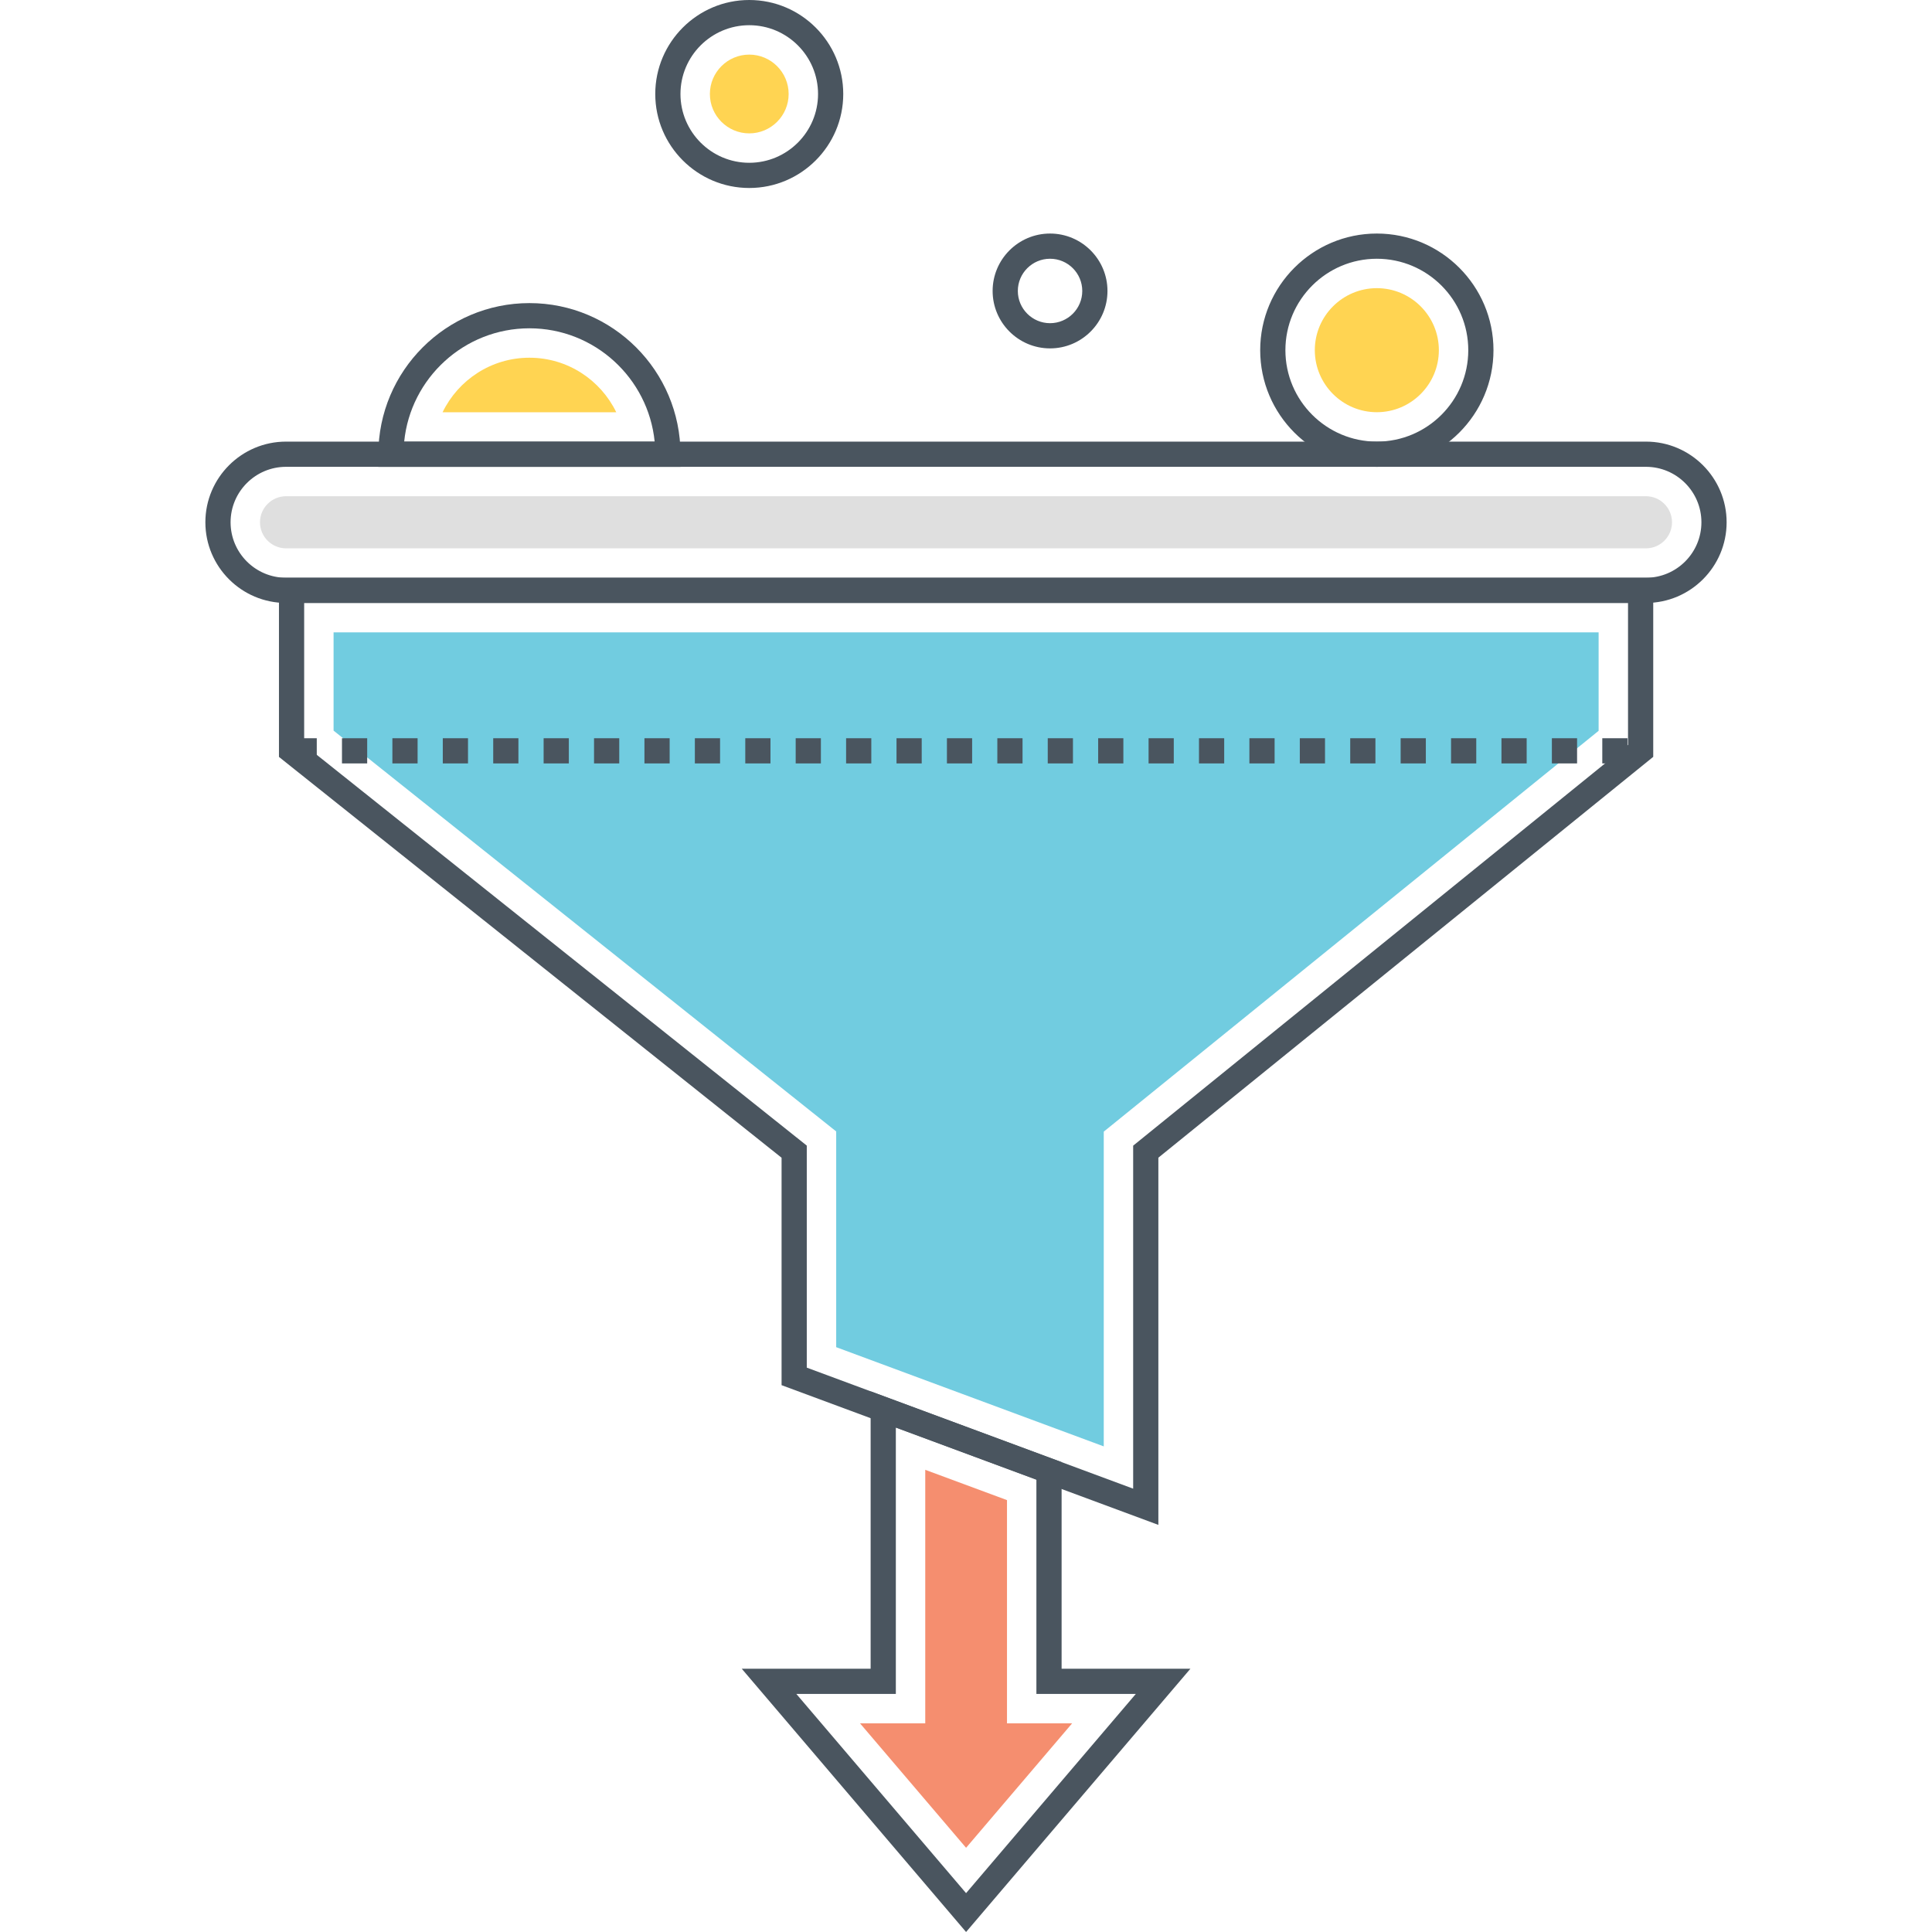
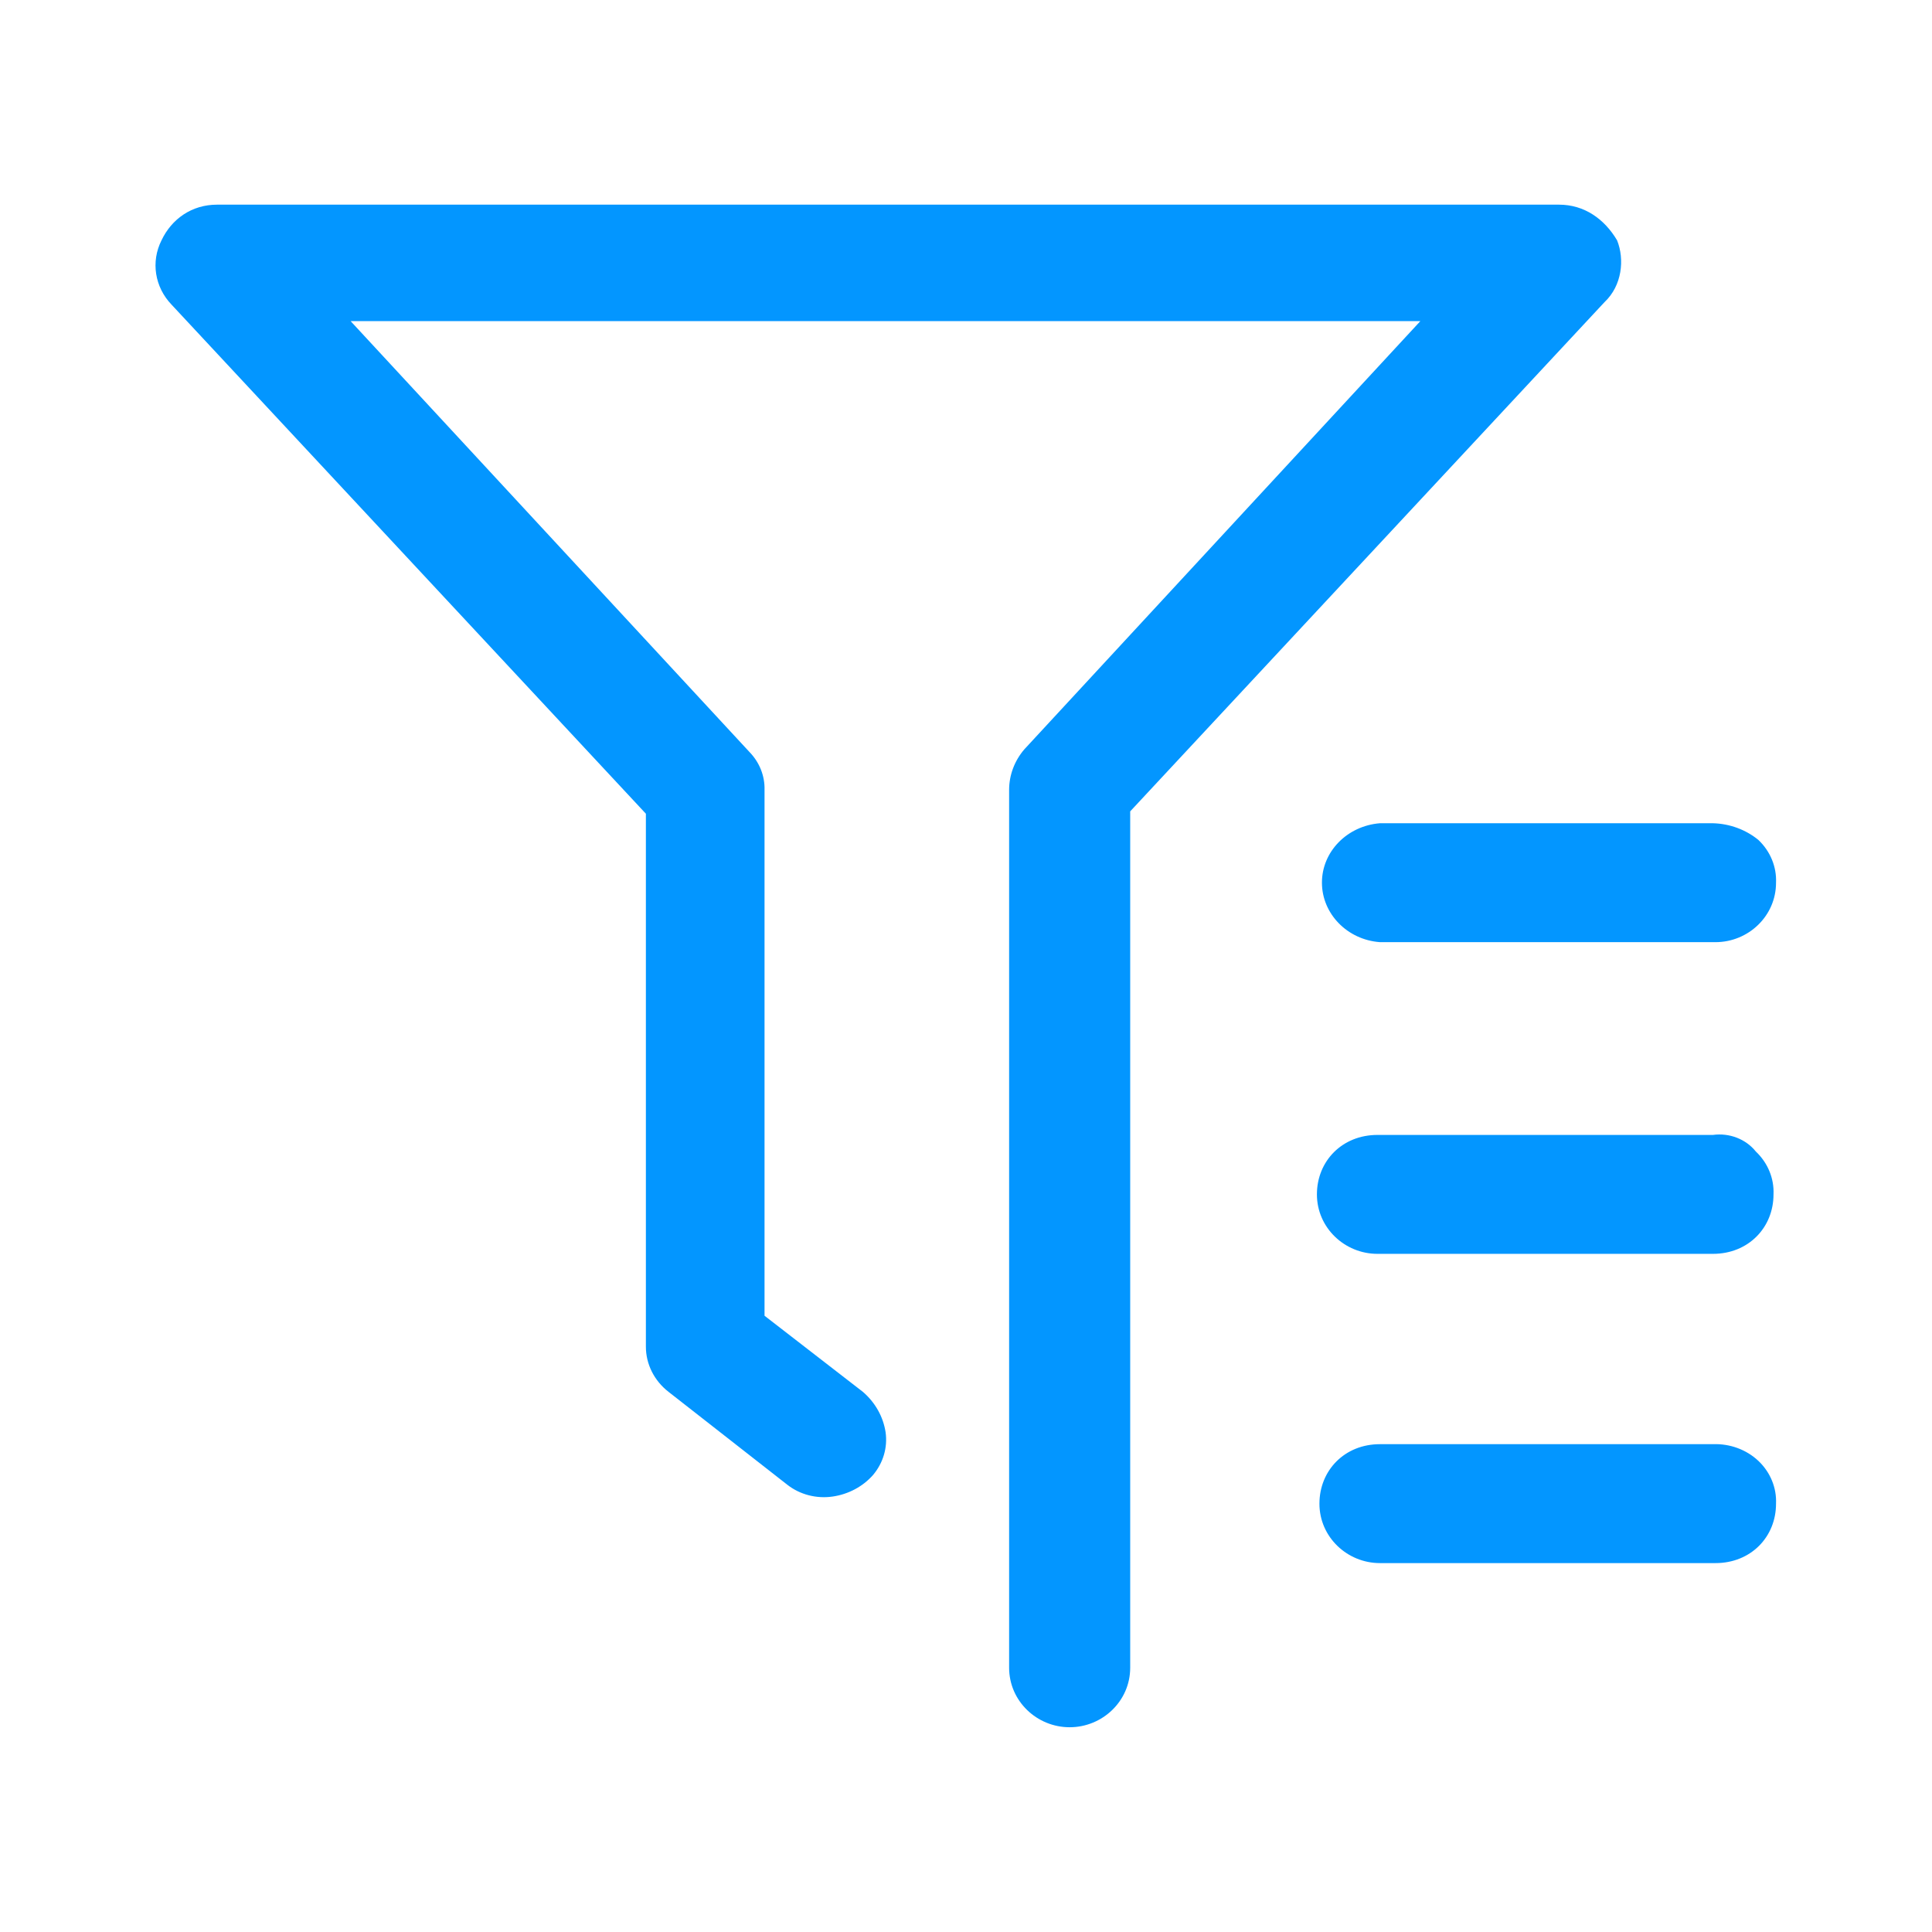
- <svg xmlns="http://www.w3.org/2000/svg" t="1755050262803" class="icon" viewBox="0 0 1024 1024" version="1.1" p-id="33040" width="200" height="200">
-   <path d="M147.854 306.218v94.962l266.396 212.448v120.538l199.71 74.056v-194.626l262.286-212.45v-94.932H147.854z m715.032 88.56L600.6 607.226v181.796l-172.99-64.148v-117.678L161.214 394.746v-75.168h701.674v75.2z" fill="#4A555F" p-id="33041" />
-   <path d="M176.8 335.164v52.076l266.398 212.448v114.342l141.816 52.588v-166.826l262.288-212.448v-52.18z" fill="#71CCE0" p-id="33042" />
-   <path d="M341.572 404.642h13.36v-13.36h-13.36v13.36z m133.598 0h13.36v-13.36h-13.36v13.36z m-160.318 0h13.36v-13.36h-13.36v13.36z m106.878 0h13.36v-13.36h-13.36v13.36z m26.72 0h13.36v-13.36h-13.36v13.36z m-53.44 0h13.36v-13.36h-13.36v13.36z m-26.72 0h13.36v-13.36h-13.36v13.36z m-187.036 0h13.36v-13.36h-13.36v13.36z m-26.72 0h13.36v-13.36h-13.36v13.36z m53.438 0h13.36v-13.36h-13.36v13.36z m80.16 0h13.36v-13.36h-13.36v13.36z m-53.44 0h13.36v-13.36h-13.36v13.36z m26.72 0h13.36v-13.36h-13.36v13.36z m454.234 0h13.36v-13.36h-13.36v13.36z m80.158 0h13.36v-13.36h-13.36v13.36z m-26.718 0h13.36v-13.36h-13.36v13.36z m-26.72 0h13.36v-13.36h-13.36v13.36z m80.158 0h13.36v-13.36h-13.36v13.36z m26.72-13.358v13.36h13.36v-13.36h-13.36z m-160.318 13.358h13.36v-13.36h-13.36v13.36z m-80.158 0h13.36v-13.36h-13.36v13.36z m-53.44 0h13.36v-13.36h-13.36v13.36z m-26.72 0h13.36v-13.36h-13.36v13.36z m53.44 0h13.36v-13.36h-13.36v13.36z m80.158 0h13.36v-13.36h-13.36v13.36z m-26.72 0h13.36v-13.36h-13.36v13.36z m-133.598 0h13.36v-13.36h-13.36v13.36zM280.604 160.65c-44.15 0-80.068 35.94-80.068 80.116v6.68h160.14v-6.68c0-44.178-35.922-80.116-80.072-80.116z m-66.378 73.434c3.358-33.686 31.848-60.076 66.378-60.076 34.534 0 63.02 26.39 66.382 60.076h-132.76z" fill="#4A555F" p-id="33043" />
-   <path d="M280.604 189.596c-20.222 0-37.738 11.81-46.024 28.904h92.048c-8.286-17.094-25.8-28.904-46.024-28.904z" fill="#FFD452" p-id="33044" />
-   <path d="M556.55 123.784c-16.782 0-30.438 13.654-30.438 30.434 0 16.782 13.656 30.434 30.438 30.434 16.782 0 30.434-13.652 30.434-30.434 0-16.782-13.652-30.434-30.434-30.434z m0 47.508c-9.416 0-17.078-7.66-17.078-17.074 0-9.416 7.662-17.076 17.078-17.076s17.074 7.66 17.074 17.076c0 9.414-7.658 17.074-17.074 17.074zM729.754 123.784c-34.092 0-61.824 27.734-61.824 61.82 0 34.088 27.732 61.82 61.824 61.82 34.086 0 61.82-27.732 61.82-61.82s-27.734-61.82-61.82-61.82z m0 110.28c-26.724 0-48.464-21.74-48.464-48.46 0-26.722 21.74-48.462 48.464-48.462 26.72 0 48.46 21.74 48.46 48.462 0 26.72-21.74 48.46-48.46 48.46z" fill="#4A555F" p-id="33045" />
-   <path d="M729.752 152.73c-18.128 0-32.876 14.748-32.876 32.874 0 18.126 14.746 32.874 32.876 32.874 18.126 0 32.874-14.748 32.874-32.874 0-18.126-14.746-32.874-32.874-32.874z" fill="#FFD452" p-id="33046" />
-   <path d="M397.124 0c-27.472 0-49.822 22.348-49.822 49.818s22.35 49.82 49.822 49.82c27.468 0 49.816-22.348 49.816-49.82C446.94 22.348 424.592 0 397.124 0z m0 86.278c-20.104 0-36.462-16.356-36.462-36.46S377.02 13.36 397.124 13.36c20.1 0 36.456 16.356 36.456 36.458s-16.356 36.46-36.456 36.46z" fill="#4A555F" p-id="33047" />
-   <path d="M397.124 28.946c-11.51 0-20.872 9.362-20.872 20.872s9.362 20.874 20.872 20.874 20.872-9.364 20.872-20.874-9.364-20.872-20.872-20.872z" fill="#FFD452" p-id="33048" />
-   <path d="M872.39 234.064H151.61c-23.576 0-42.758 19.182-42.758 42.758 0 23.576 19.182 42.756 42.758 42.756h720.778c23.576 0 42.758-19.18 42.758-42.756 0.002-23.576-19.182-42.758-42.756-42.758z m0 72.154H151.61c-16.208 0-29.398-13.186-29.398-29.396s13.19-29.398 29.398-29.398h720.778c16.208 0 29.398 13.188 29.398 29.398s-13.188 29.396-29.396 29.396z" fill="#4A555F" p-id="33049" />
-   <path d="M872.39 263.01H151.61c-7.614 0-13.81 6.196-13.81 13.812a13.826 13.826 0 0 0 13.81 13.81h720.78a13.826 13.826 0 0 0 13.81-13.81c0-7.616-6.196-13.812-13.81-13.812z" fill="#DFDFDF" p-id="33050" />
-   <path d="M562.674 884.466v-109.522l-101.22-37.504v147.026h-68.308L512.04 1024l118.898-139.534h-68.264z m-140.592 13.36h52.73v-141.188l74.5 27.604v113.584H602l-89.962 105.576-89.956-105.576z" fill="#4A555F" p-id="33051" />
-   <path d="M533.728 913.412v-118.324l-43.33-16.054v134.378H455.84l56.2 65.958 56.204-65.958z" fill="#F58E6F" p-id="33052" />
+ <svg xmlns="http://www.w3.org/2000/svg" t="1755702581132" class="icon" viewBox="0 0 1024 1024" version="1.1" p-id="22627" width="200" height="200">
+   <path d="M857.098 127.4c-6.701-11.34-17.397-18.925-30.756-18.925H115.017c-13.402 0-24.055 7.586-29.424 18.925a33.075 31.071 0 0 0 5.326 34.057L342.332 431.29v282.464a33.075 31.071 0 0 0 12.027 23.969l62.885 49.189a30.283 28.448 0 0 0 24.055 6.295 34.707 32.604 0 0 0 21.39-11.38 32.087 30.143 0 0 0 6.702-22.677 38.23 35.913 0 0 0-12.027-21.427l-52.147-40.352V418.7a30.54 28.69 0 0 0-8.033-20.176L185.848 170.213h566.956l-209.918 226.98a36.511 34.3 0 0 0-8.033 21.467V883.92c0 17.674 14.69 31.555 32.087 31.555 17.397 0 32.087-13.88 32.087-31.515V430.04l251.37-269.874c9.364-8.796 10.738-22.677 6.7-32.765z m-156.44 340.45c0 16.382 13.358 30.263 30.755 31.514h177.831c17.397 0 32.087-13.84 32.087-31.474a32.43 30.466 0 0 0-9.364-22.718 38.358 36.034 0 0 0-24.054-8.837H731.37a33.59 31.555 0 0 0-30.712 31.514z m207.255 297.595H731.37c-18.685 0-32.044 13.882-32.044 31.556 0 17.634 14.69 31.474 32.087 31.474h177.831c18.728 0 32.087-13.84 32.087-31.474a32.43 30.466 0 0 0-9.364-22.718 32.173 30.224 0 0 0-24.054-8.838z m0-163.91H730.08c-18.728 0-32.087 13.882-32.087 31.516 0 17.674 14.69 31.514 32.087 31.514h177.832c18.728 0 32.087-13.88 32.087-31.514a32.43 30.466 0 0 0-9.364-22.719 24.14 22.678 0 0 0-22.766-8.796z" fill="#0396FF" p-id="22628" />
</svg>
